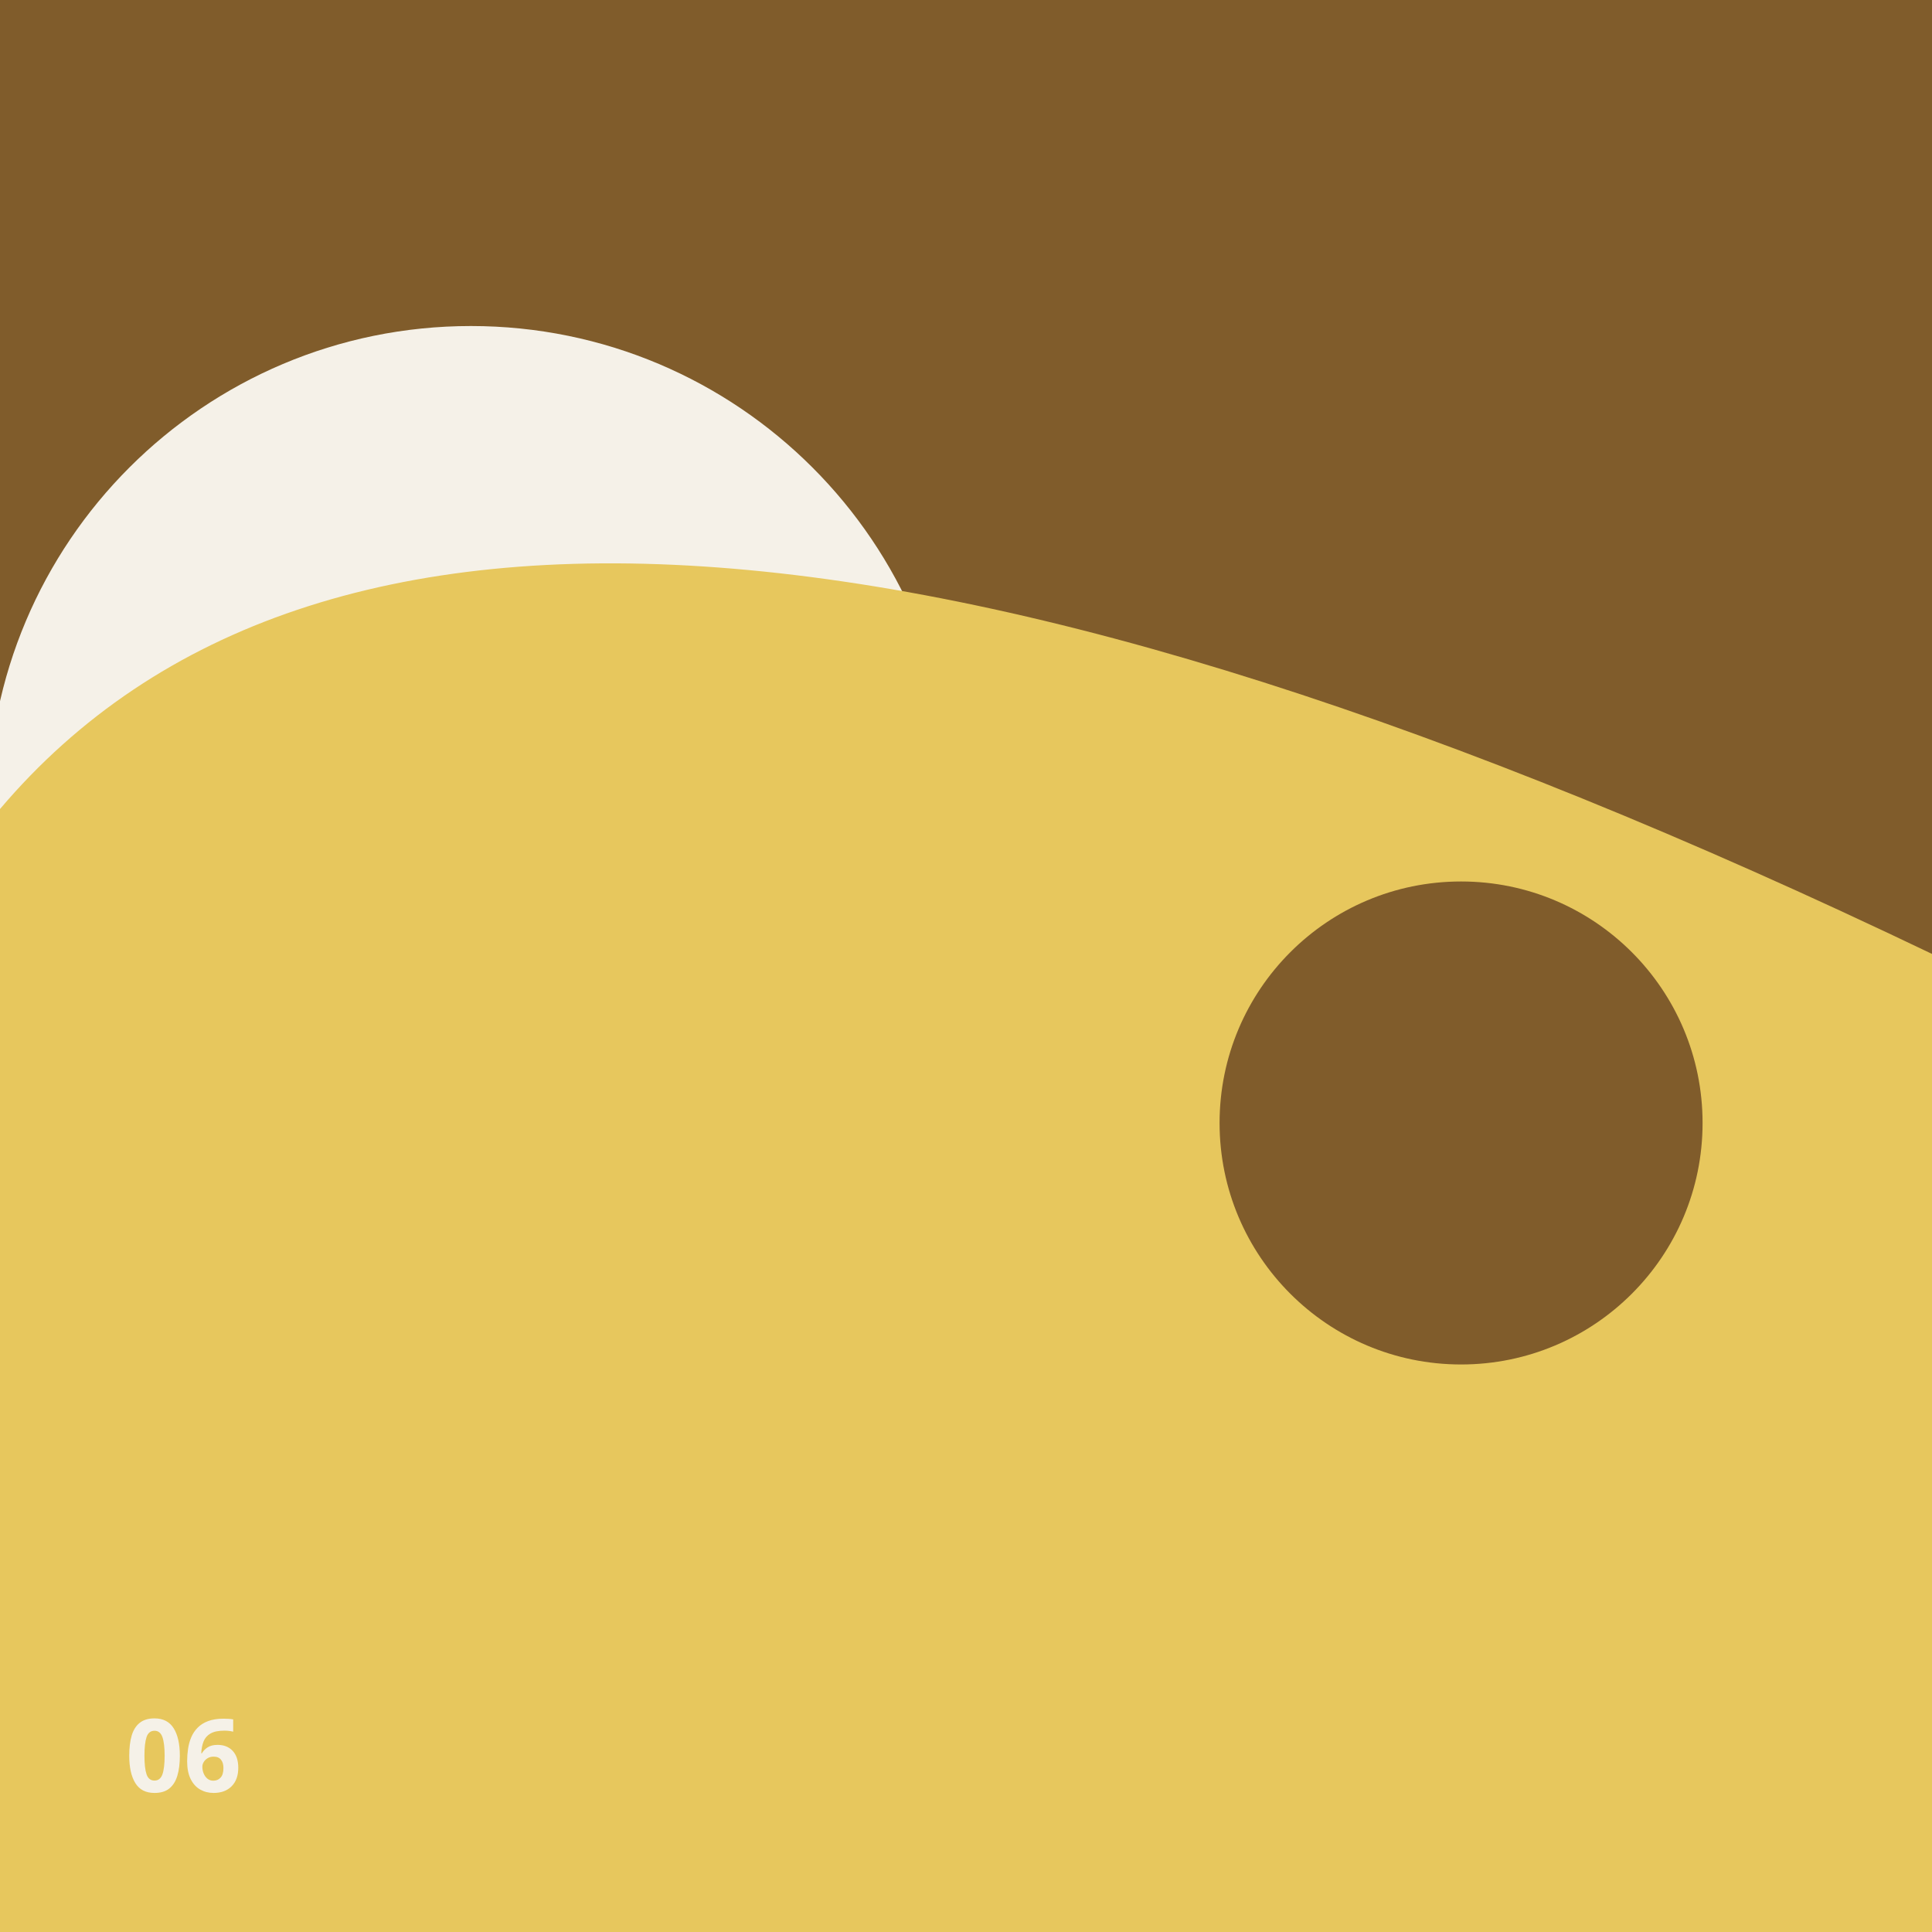
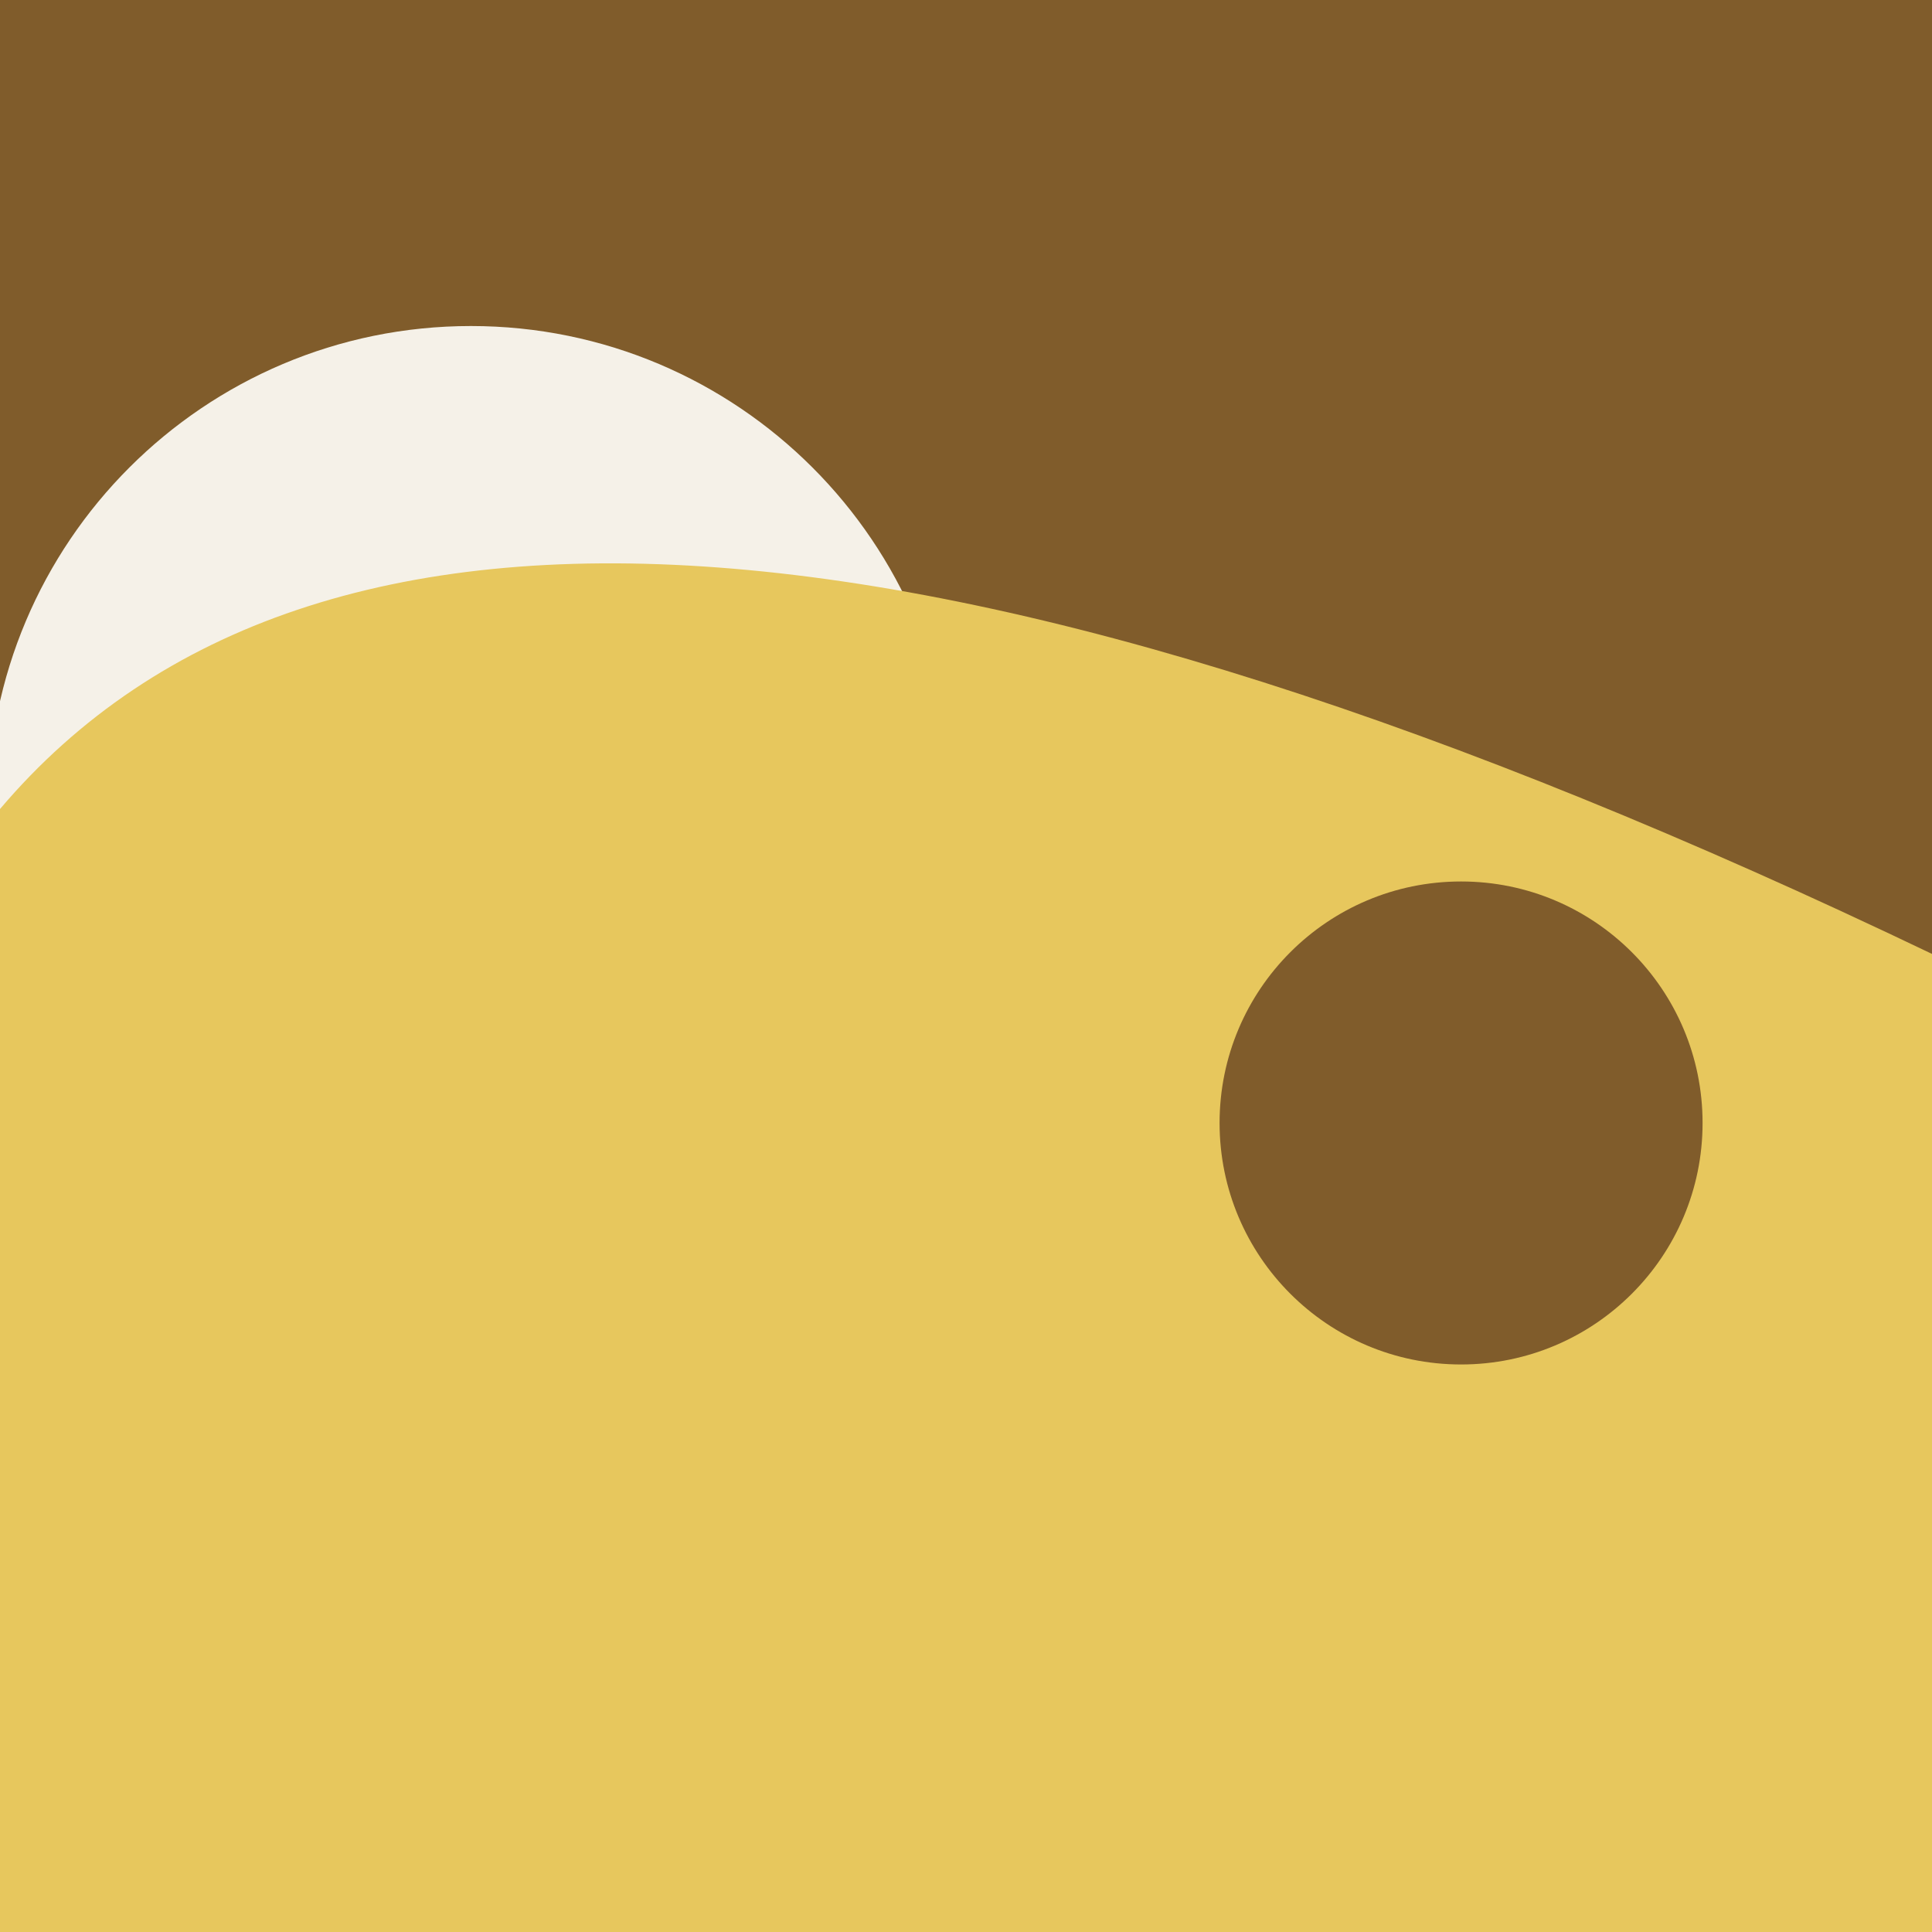
<svg xmlns="http://www.w3.org/2000/svg" viewBox="0 0 800 800">
  <rect width="800" height="800" fill="#805c2b" />
  <circle cx="195" cy="335" r="200" fill="#f5f1e8" />
  <path d="M0 335 Q195 105 800 395 V800 H0Z" fill="#e7c75d" />
  <circle cx="605" cy="465" r="100" fill="#805c2b" />
-   <text x="52" y="742" fill="#f5f1e8" font-family="sans-serif" font-size="42" font-weight="700">06</text>
</svg>
